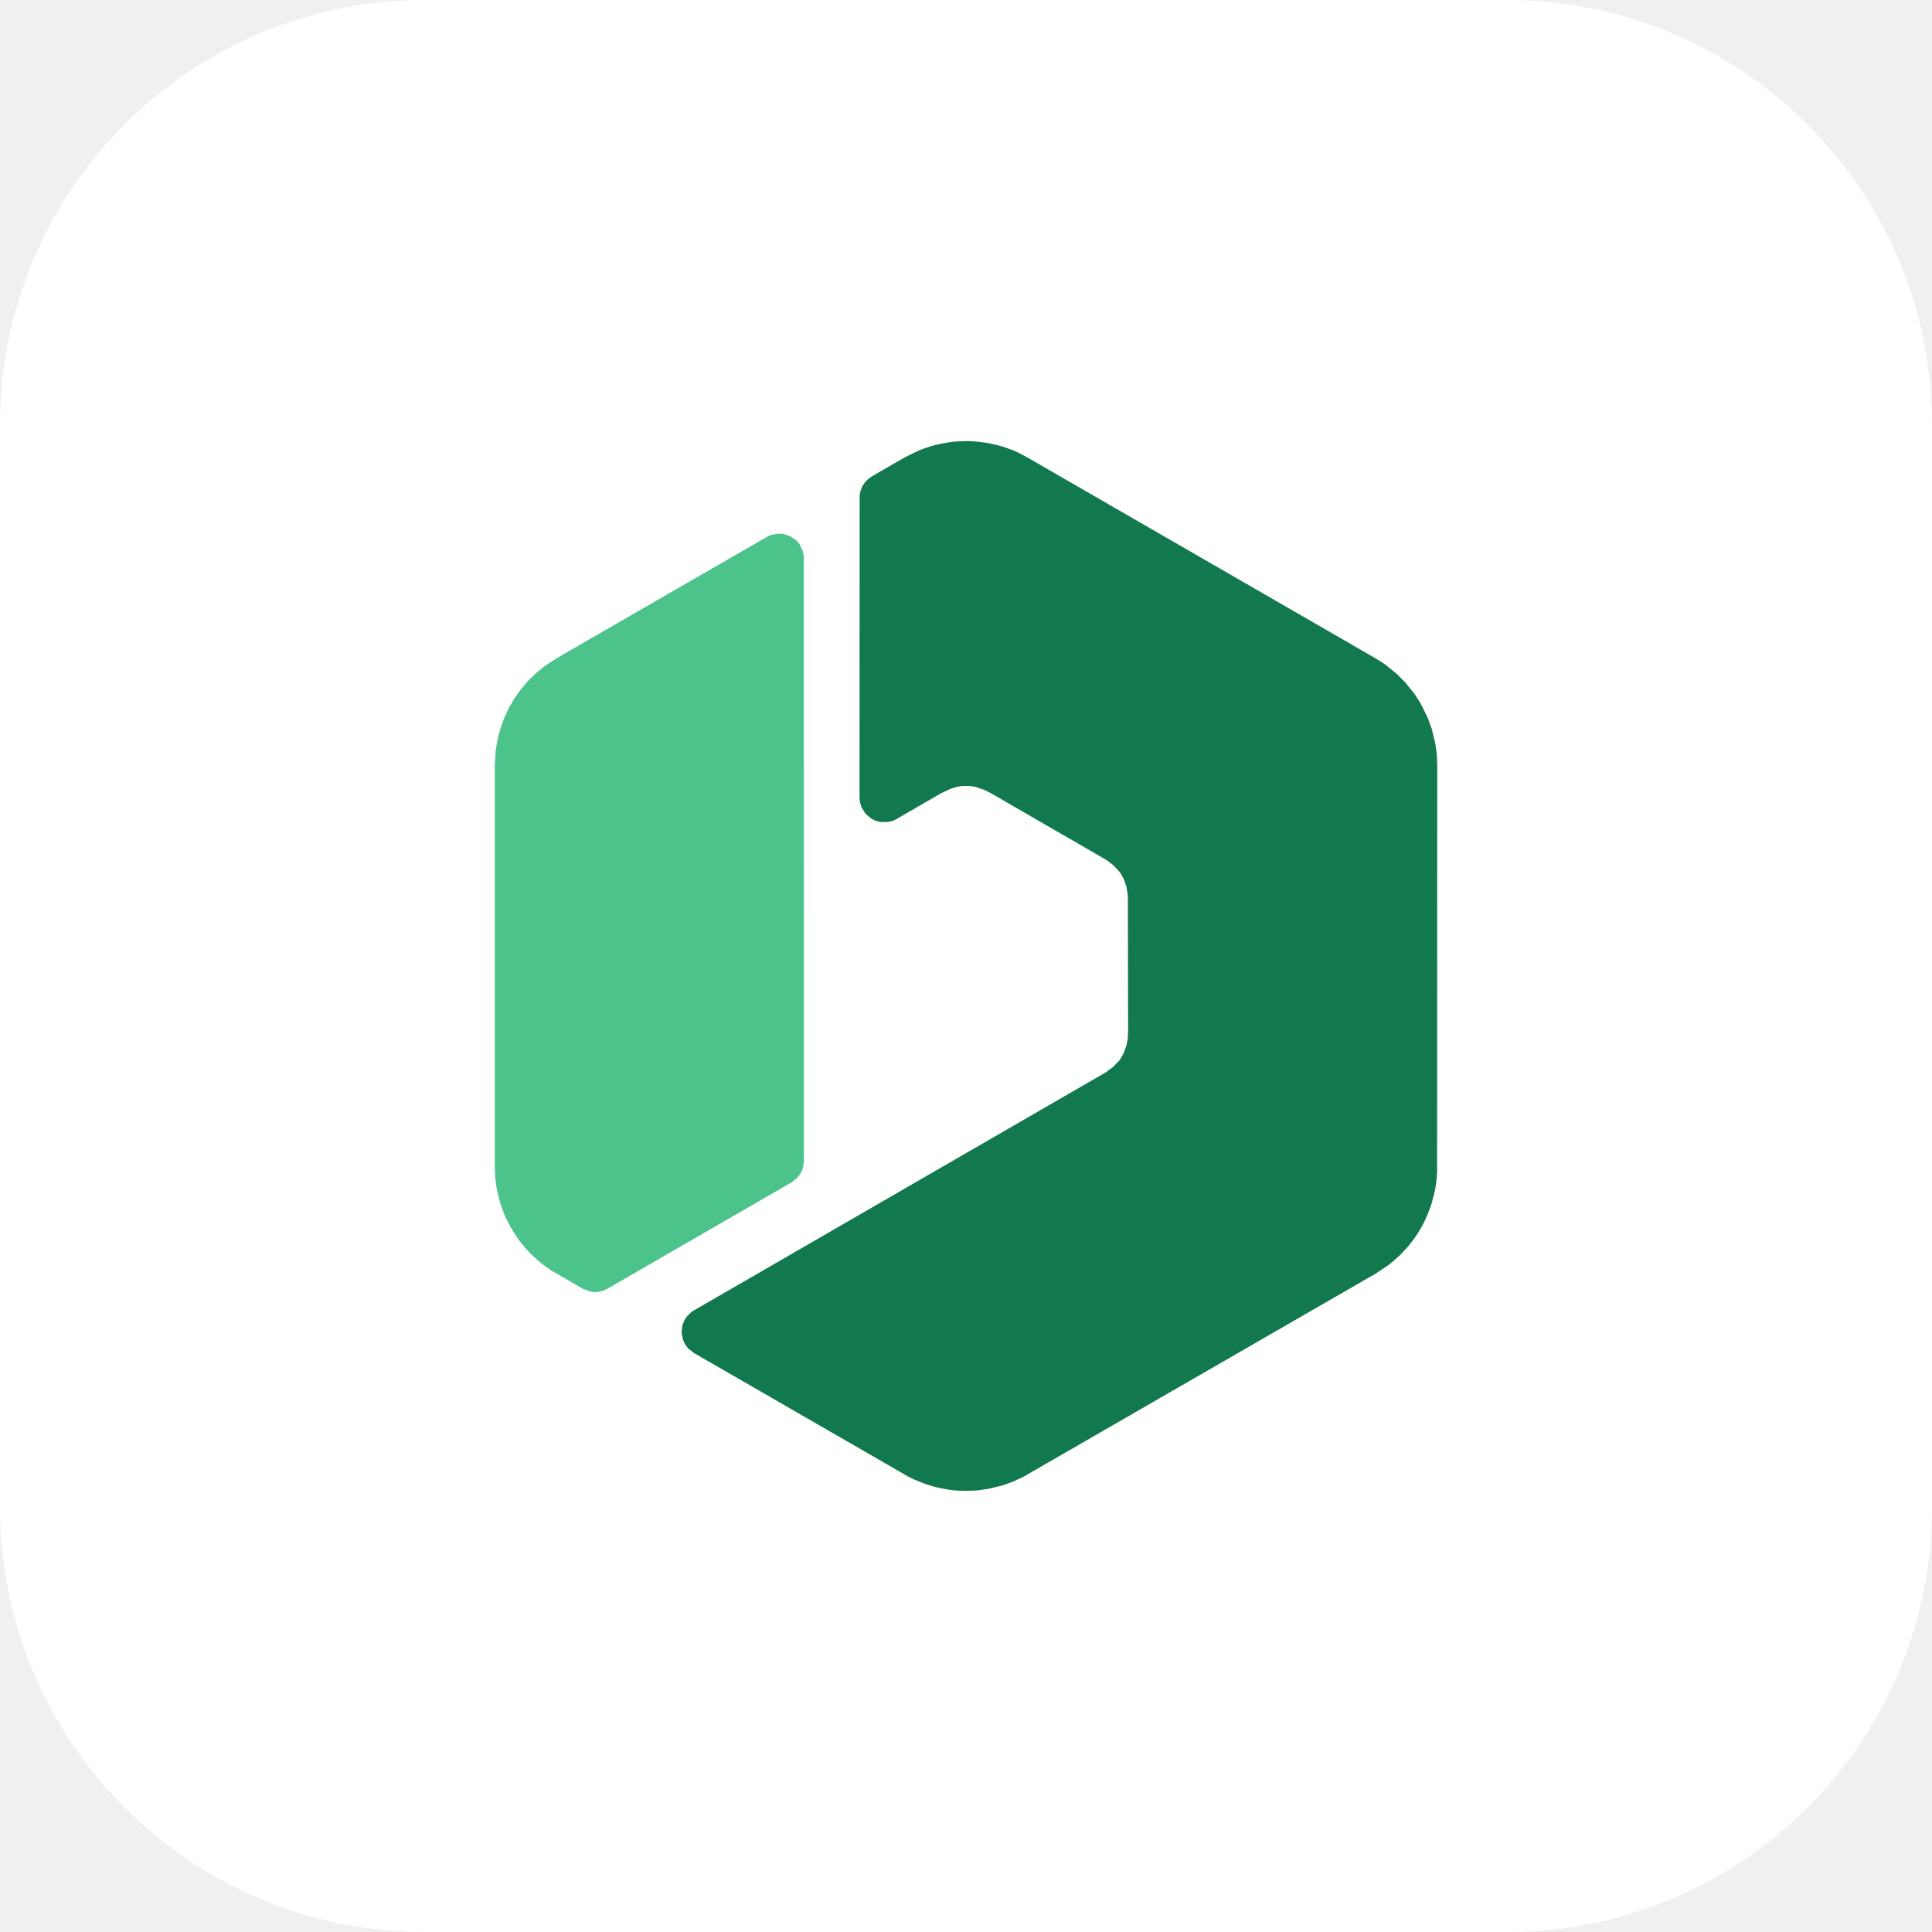
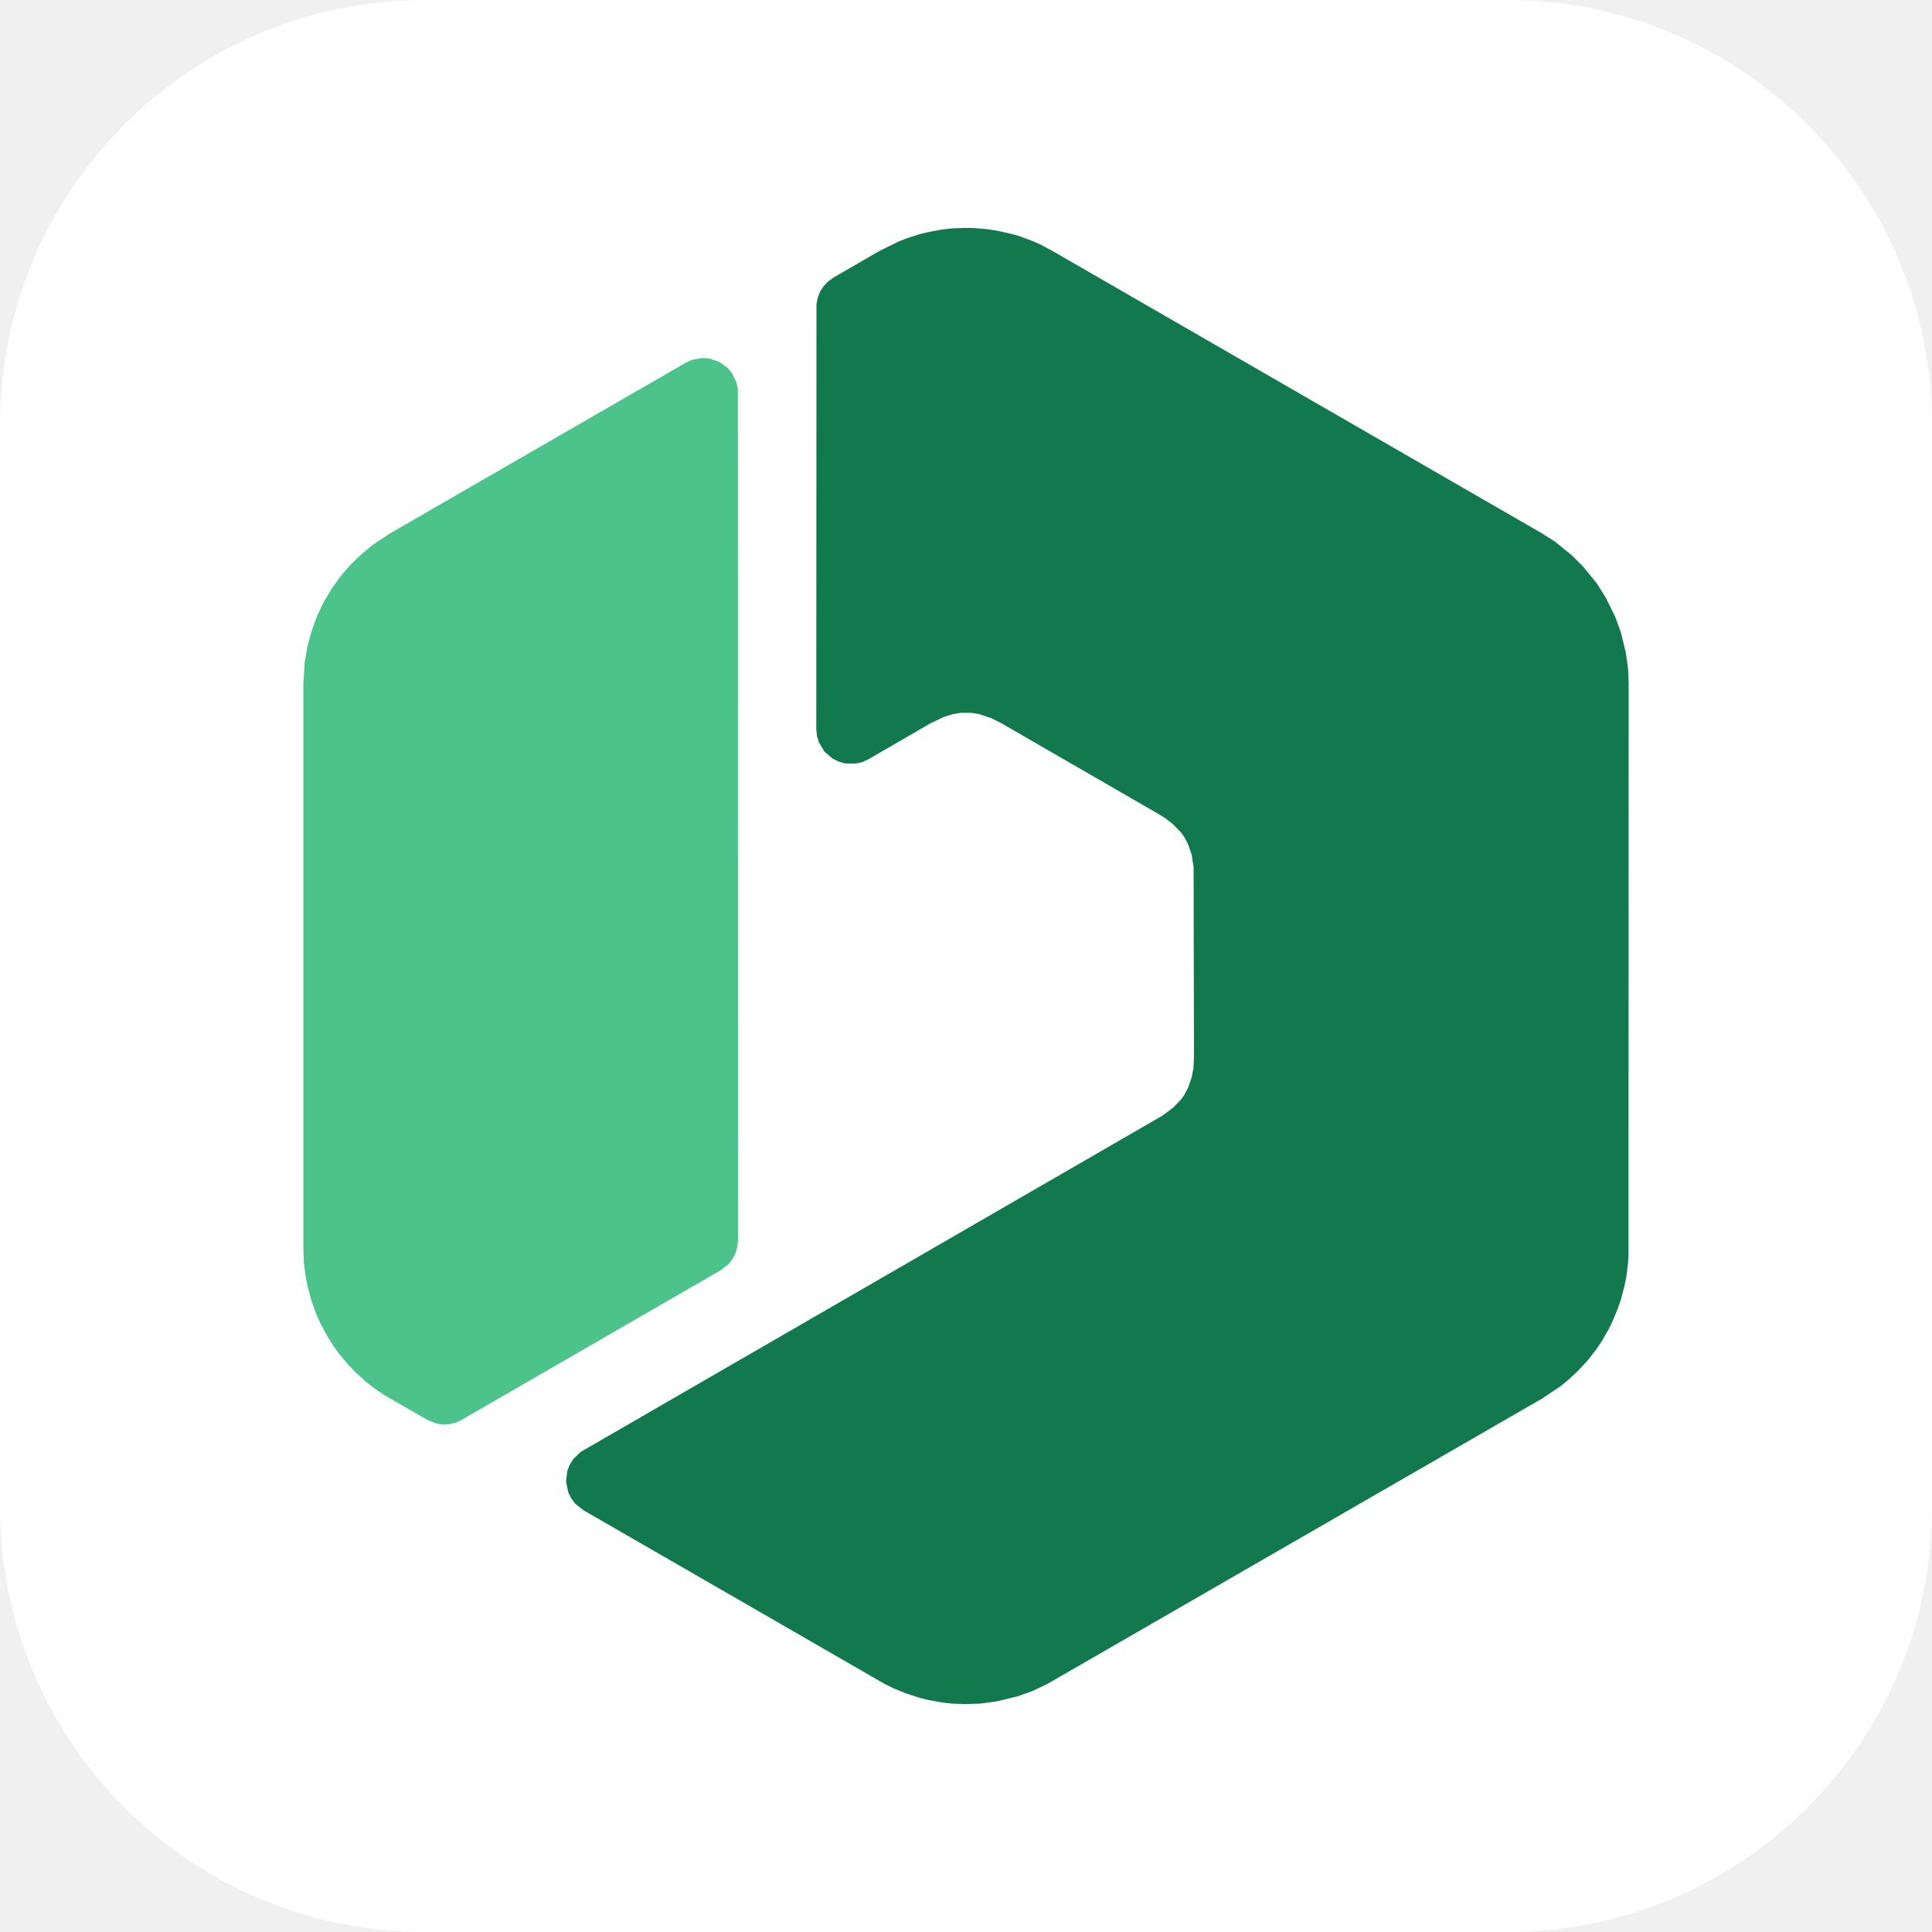
<svg xmlns="http://www.w3.org/2000/svg" viewBox="0 0 100 100" width="512" height="512" role="img" aria-label="DPOLens">
  <rect width="100" height="100" rx="22" fill="#FFFFFF" />
-   <g transform="translate(50 50) scale(0.64) translate(-50 -50)">
+   <g transform="translate(50 50) scale(0.90) translate(-50 -50)">
    <path d="M33.89 15.30L16.89 25.11L15.84 25.81L15.17 26.37L14.55 26.98L13.98 27.65L13.48 28.36L13.04 29.11L12.67 29.90L12.37 30.72L12.14 31.56L11.97 32.51L11.89 33.77L11.89 66.23L11.92 67.06L12.03 67.92L12.14 68.44L12.34 69.20L12.63 70.02L12.85 70.50L13.21 71.19L13.67 71.93L13.98 72.35L14.49 72.95L14.85 73.33L15.43 73.86L15.84 74.19L16.48 74.64L19.01 76.10L19.53 76.31L19.91 76.37L20.29 76.35L20.66 76.26L21.00 76.10L35.89 67.50L36.34 67.15L36.57 66.85L36.75 66.51L36.85 66.15L36.89 65.77L36.88 16.83L36.80 16.44L36.54 15.90L36.29 15.60L35.80 15.25L35.24 15.06L34.84 15.03L34.25 15.13Z" fill="#4CC38A" />
    <path d="M45.00 8.89L42.39 10.40L42.08 10.62L41.82 10.89L41.61 11.21L41.47 11.57L41.40 11.94L41.39 36.38L41.43 36.78L41.55 37.16L41.86 37.67L42.31 38.06L42.66 38.24L43.04 38.35L43.64 38.36L44.03 38.28L44.39 38.11L47.98 36.03L48.72 35.68L49.22 35.52L49.69 35.44L50.31 35.44L50.78 35.52L51.46 35.75L52.02 36.03L61.09 41.27L61.46 41.50L61.91 41.85L62.37 42.33L62.55 42.58L62.77 42.99L62.98 43.60L63.09 44.33L63.11 55.24L63.08 55.87L62.98 56.40L62.77 57.01L62.55 57.42L62.37 57.67L61.91 58.15L61.29 58.61L27.83 77.95L27.41 78.36L27.20 78.70L27.06 79.08L27.00 79.67L27.12 80.25L27.29 80.61L27.53 80.93L28.00 81.30L45.34 91.30L45.81 91.53L46.54 91.83L47.37 92.10L47.88 92.22L48.65 92.36L49.17 92.42L49.96 92.45L50.83 92.42L51.78 92.29L52.97 92.00L53.79 91.71L54.66 91.30L83.11 74.89L84.16 74.19L84.57 73.86L85.15 73.33L85.80 72.63L86.28 72.00L86.57 71.57L86.96 70.89L87.19 70.42L87.49 69.69L87.66 69.20L87.86 68.44L87.97 67.92L88.07 67.14L88.10 66.62L88.11 33.77L88.08 32.94L87.95 31.99L87.66 30.80L87.33 29.90L86.79 28.81L86.28 28.00L85.51 27.05L84.83 26.37L83.88 25.60L83.11 25.11L54.96 8.87L54.27 8.50L53.79 8.29L53.05 8.02L52.55 7.88L51.78 7.71L51.26 7.63L50.48 7.56L49.96 7.55L49.17 7.58L48.65 7.64L47.88 7.78L47.37 7.90L46.62 8.14L46.13 8.33Z" fill="#12784E" />
  </g>
</svg>
